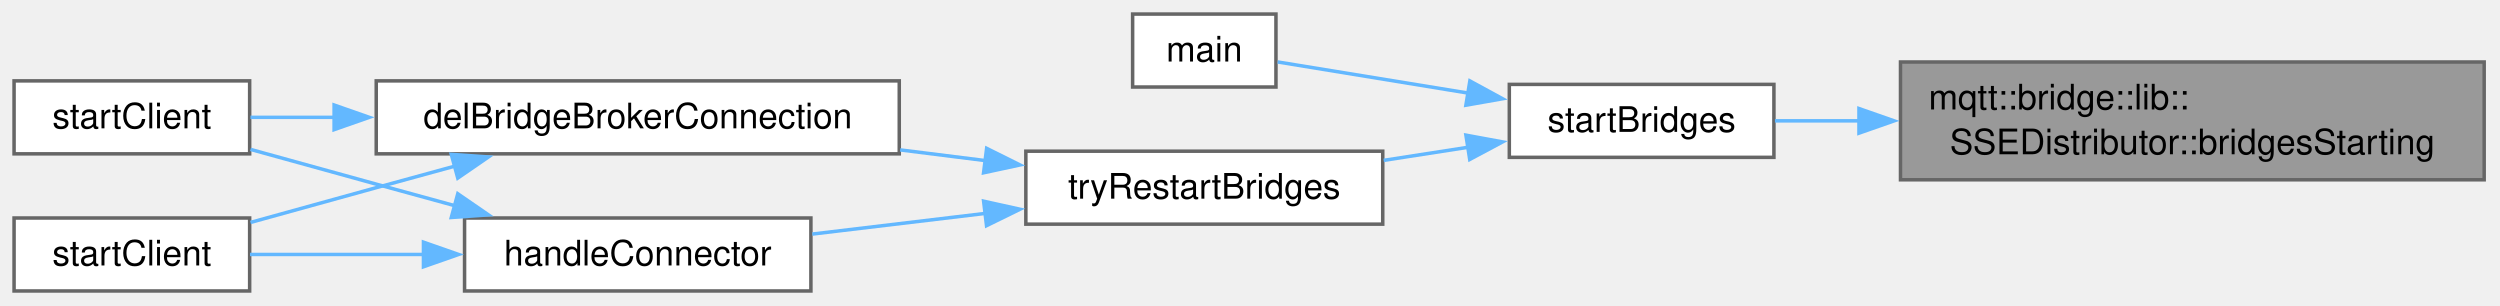
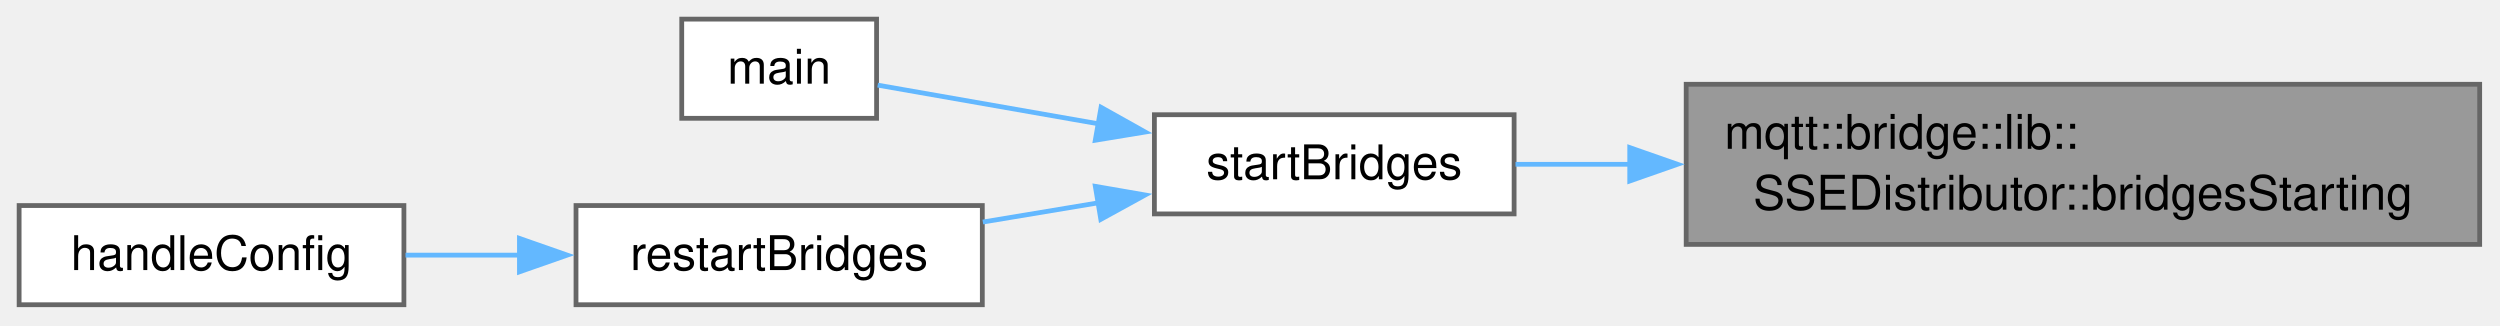
- <svg xmlns="http://www.w3.org/2000/svg" xmlns:xlink="http://www.w3.org/1999/xlink" width="711pt" height="87pt" viewBox="0.00 0.00 711.00 87.00">
-   <g id="graph0" class="graph" transform="scale(1 1) rotate(0) translate(4 82.75)">
+ <svg xmlns="http://www.w3.org/2000/svg" xmlns:xlink="http://www.w3.org/1999/xlink" width="523pt" height="68pt" viewBox="0.00 0.00 523.00 68.00">
+   <g id="graph0" class="graph" transform="scale(1 1) rotate(0) translate(4 63.75)">
    <g id="Node000001" class="node">
      <g id="a_Node000001">
        <a xlink:title=" ">
-           <polygon fill="#999999" stroke="#666666" points="702.5,-65.12 536.5,-65.12 536.5,-31.62 702.5,-31.62 702.5,-65.12" />
-           <text xml:space="preserve" text-anchor="start" x="544.5" y="-51.62" font-family="Helvetica,sans-Serif" font-size="10.00">mqtt::bridge::lib::</text>
-           <text xml:space="preserve" text-anchor="middle" x="619.5" y="-38.88" font-family="Helvetica,sans-Serif" font-size="10.00">SSEDistributor::bridgesStarting</text>
+           <polygon fill="#999999" stroke="#666666" points="514.75,-46.12 348.75,-46.12 348.75,-12.62 514.75,-12.62 514.75,-46.12" />
+           <text xml:space="preserve" text-anchor="start" x="356.75" y="-32.62" font-family="Helvetica,sans-Serif" font-size="10.00">mqtt::bridge::lib::</text>
+           <text xml:space="preserve" text-anchor="middle" x="431.75" y="-19.88" font-family="Helvetica,sans-Serif" font-size="10.00">SSEDistributor::bridgesStarting</text>
        </a>
      </g>
    </g>
    <g id="Node000002" class="node">
      <g id="a_Node000002">
        <a xlink:href="mqttbridge_8cpp.html#ac4db1bc049804762ae0893100ec95dec" target="_top" xlink:title=" ">
-           <polygon fill="white" stroke="#666666" points="500.5,-58.75 425.25,-58.75 425.25,-38 500.5,-38 500.5,-58.75" />
-           <text xml:space="preserve" text-anchor="middle" x="462.88" y="-45.25" font-family="Helvetica,sans-Serif" font-size="10.00">startBridges</text>
+           <polygon fill="white" stroke="#666666" points="312.75,-39.75 237.5,-39.75 237.5,-19 312.75,-19 312.75,-39.75" />
+           <text xml:space="preserve" text-anchor="middle" x="275.12" y="-26.25" font-family="Helvetica,sans-Serif" font-size="10.00">startBridges</text>
        </a>
      </g>
    </g>
    <g id="edge1_Node000001_Node000002" class="edge">
      <g id="a_edge1_Node000001_Node000002">
        <a xlink:title=" ">
-           <path fill="none" stroke="#63b8ff" d="M524.95,-48.38C516.48,-48.38 508.29,-48.38 500.79,-48.38" />
-           <polygon fill="#63b8ff" stroke="#63b8ff" points="524.69,-51.88 534.69,-48.38 524.69,-44.88 524.69,-51.88" />
+           <path fill="none" stroke="#63b8ff" d="M337.2,-29.38C328.73,-29.38 320.54,-29.38 313.04,-29.38" />
+           <polygon fill="#63b8ff" stroke="#63b8ff" points="336.94,-32.88 346.94,-29.38 336.94,-25.88 336.94,-32.88" />
        </a>
      </g>
    </g>
    <g id="Node000003" class="node">
      <g id="a_Node000003">
        <a xlink:href="mqttbridge_8cpp.html#a0ddf1224851353fc92bfbff6f499fa97" target="_top" xlink:title=" ">
-           <polygon fill="white" stroke="#666666" points="358.88,-78.75 318.12,-78.75 318.12,-58 358.88,-58 358.88,-78.75" />
-           <text xml:space="preserve" text-anchor="middle" x="338.5" y="-65.25" font-family="Helvetica,sans-Serif" font-size="10.00">main</text>
+           <polygon fill="white" stroke="#666666" points="179.38,-59.75 138.62,-59.75 138.62,-39 179.38,-39 179.38,-59.75" />
+           <text xml:space="preserve" text-anchor="middle" x="159" y="-46.25" font-family="Helvetica,sans-Serif" font-size="10.00">main</text>
        </a>
      </g>
    </g>
    <g id="edge2_Node000002_Node000003" class="edge">
      <g id="a_edge2_Node000002_Node000003">
        <a xlink:title=" ">
-           <path fill="none" stroke="#63b8ff" d="M413.64,-56.26C394.72,-59.35 374.06,-62.73 359.37,-65.13" />
-           <polygon fill="#63b8ff" stroke="#63b8ff" points="414.03,-59.74 423.33,-54.67 412.9,-52.83 414.03,-59.74" />
+           <path fill="none" stroke="#63b8ff" d="M226.01,-37.81C209.71,-40.66 192.41,-43.7 179.61,-45.94" />
+           <polygon fill="#63b8ff" stroke="#63b8ff" points="226.34,-41.3 235.58,-36.13 225.13,-34.41 226.34,-41.3" />
        </a>
      </g>
    </g>
    <g id="Node000004" class="node">
      <g id="a_Node000004">
-         <a xlink:href="mqttbridge_8cpp.html#a90732e510a2e6efcd8d0ab7912f5b043" target="_top" xlink:title=" ">
-           <polygon fill="white" stroke="#666666" points="389.25,-39.75 287.75,-39.75 287.75,-19 389.25,-19 389.25,-39.75" />
-           <text xml:space="preserve" text-anchor="middle" x="338.5" y="-26.25" font-family="Helvetica,sans-Serif" font-size="10.00">tryRestartBridges</text>
+         <a xlink:href="mqttbridge_8cpp.html#ad55d86bc4a27f17b5ccd51659519f60d" target="_top" xlink:title=" ">
+           <polygon fill="white" stroke="#666666" points="201.5,-20.75 116.5,-20.75 116.5,0 201.5,0 201.5,-20.75" />
+           <text xml:space="preserve" text-anchor="middle" x="159" y="-7.25" font-family="Helvetica,sans-Serif" font-size="10.00">restartBridges</text>
        </a>
      </g>
    </g>
    <g id="edge3_Node000002_Node000004" class="edge">
      <g id="a_edge3_Node000002_Node000004">
        <a xlink:title=" ">
-           <path fill="none" stroke="#63b8ff" d="M413.54,-40.87C405.65,-39.65 397.46,-38.37 389.52,-37.14" />
-           <polygon fill="#63b8ff" stroke="#63b8ff" points="412.91,-44.31 423.33,-42.39 413.99,-37.4 412.91,-44.31" />
+           <path fill="none" stroke="#63b8ff" d="M225.89,-21.34C217.82,-20 209.5,-18.62 201.61,-17.3" />
+           <polygon fill="#63b8ff" stroke="#63b8ff" points="225.14,-24.77 235.58,-22.96 226.29,-17.86 225.14,-24.77" />
        </a>
      </g>
    </g>
    <g id="Node000005" class="node">
      <g id="a_Node000005">
-         <a xlink:href="mqttbridge_8cpp.html#abaecb3a278e25c3770ab0ae7253e04a7" target="_top" xlink:title=" ">
-           <polygon fill="white" stroke="#666666" points="251.75,-59.75 103,-59.75 103,-39 251.75,-39 251.75,-59.75" />
-           <text xml:space="preserve" text-anchor="middle" x="177.38" y="-46.25" font-family="Helvetica,sans-Serif" font-size="10.00">delBridgeBrokerConnection</text>
+         <a xlink:href="mqttbridge_8cpp.html#a950144f64b7a01a366fb06aecf986214" target="_top" xlink:title=" ">
+           <polygon fill="white" stroke="#666666" points="80.5,-20.75 0,-20.75 0,0 80.5,0 80.5,-20.75" />
+           <text xml:space="preserve" text-anchor="middle" x="40.25" y="-7.25" font-family="Helvetica,sans-Serif" font-size="10.00">handleConfig</text>
        </a>
      </g>
    </g>
    <g id="edge4_Node000004_Node000005" class="edge">
      <g id="a_edge4_Node000004_Node000005">
        <a xlink:title=" ">
-           <path fill="none" stroke="#63b8ff" d="M276.2,-37.08C268.28,-38.08 260.1,-39.1 252,-40.12" />
-           <polygon fill="#63b8ff" stroke="#63b8ff" points="276.6,-40.56 286.09,-35.84 275.73,-33.61 276.6,-40.56" />
-         </a>
-       </g>
-     </g>
-     <g id="Node000008" class="node">
-       <g id="a_Node000008">
-         <a xlink:href="mqttbridge_8cpp.html#a0d29fd238d0a229ef0f176e1159f8b1a" target="_top" xlink:title=" ">
-           <polygon fill="white" stroke="#666666" points="226.62,-20.75 128.12,-20.75 128.12,0 226.62,0 226.62,-20.75" />
-           <text xml:space="preserve" text-anchor="middle" x="177.38" y="-7.25" font-family="Helvetica,sans-Serif" font-size="10.00">handleConnector</text>
-         </a>
-       </g>
-     </g>
-     <g id="edge7_Node000004_Node000008" class="edge">
-       <g id="a_edge7_Node000004_Node000008">
-         <a xlink:title=" ">
-           <path fill="none" stroke="#63b8ff" d="M276.47,-22.09C260.1,-20.13 242.62,-18.05 227.02,-16.18" />
-           <polygon fill="#63b8ff" stroke="#63b8ff" points="275.74,-25.53 286.09,-23.24 276.57,-18.57 275.74,-25.53" />
-         </a>
-       </g>
-     </g>
-     <g id="Node000006" class="node">
-       <g id="a_Node000006">
-         <a xlink:href="mqttbridge_8cpp.html#ad84302247d911fde5d3ec263d3b757f9" target="_top" xlink:title=" ">
-           <polygon fill="white" stroke="#666666" points="67,-59.75 0,-59.75 0,-39 67,-39 67,-59.75" />
-           <text xml:space="preserve" text-anchor="middle" x="33.5" y="-46.25" font-family="Helvetica,sans-Serif" font-size="10.00">startClient</text>
-         </a>
-       </g>
-     </g>
-     <g id="edge5_Node000005_Node000006" class="edge">
-       <g id="a_edge5_Node000005_Node000006">
-         <a xlink:title=" ">
-           <path fill="none" stroke="#63b8ff" d="M91.28,-49.38C82.81,-49.38 74.63,-49.38 67.23,-49.38" />
-           <polygon fill="#63b8ff" stroke="#63b8ff" points="91.02,-52.88 101.02,-49.38 91.02,-45.88 91.02,-52.88" />
-         </a>
-       </g>
-     </g>
-     <g id="Node000007" class="node">
-       <g id="a_Node000007">
-         <a xlink:href="mqttbridge_8cpp.html#a1c2878ce9e95e211ae0fd04d12ea43f7" target="_top" xlink:title=" ">
-           <polygon fill="white" stroke="#666666" points="67,-20.75 0,-20.75 0,0 67,0 67,-20.75" />
-           <text xml:space="preserve" text-anchor="middle" x="33.5" y="-7.25" font-family="Helvetica,sans-Serif" font-size="10.00">startClient</text>
-         </a>
-       </g>
-     </g>
-     <g id="edge6_Node000005_Node000007" class="edge">
-       <g id="a_edge6_Node000005_Node000007">
-         <a xlink:title=" ">
-           <path fill="none" stroke="#63b8ff" d="M125.49,-35.54C117.95,-33.48 110.27,-31.37 103,-29.38 91.34,-26.17 78.57,-22.63 67.24,-19.49" />
-           <polygon fill="#63b8ff" stroke="#63b8ff" points="124.35,-38.85 134.92,-38.11 126.19,-32.1 124.35,-38.85" />
-         </a>
-       </g>
-     </g>
-     <g id="edge8_Node000008_Node000006" class="edge">
-       <g id="a_edge8_Node000008_Node000006">
-         <a xlink:title=" ">
-           <path fill="none" stroke="#63b8ff" d="M125.49,-24.21C117.95,-26.27 110.27,-28.38 103,-30.38 91.34,-33.58 78.57,-37.12 67.24,-40.26" />
-           <polygon fill="#63b8ff" stroke="#63b8ff" points="126.19,-27.65 134.92,-21.64 124.35,-20.9 126.19,-27.65" />
-         </a>
-       </g>
-     </g>
-     <g id="edge9_Node000008_Node000007" class="edge">
-       <g id="a_edge9_Node000008_Node000007">
-         <a xlink:title=" ">
-           <path fill="none" stroke="#63b8ff" d="M116.91,-10.38C99.85,-10.38 81.89,-10.38 67.1,-10.38" />
-           <polygon fill="#63b8ff" stroke="#63b8ff" points="116.43,-13.88 126.43,-10.38 116.43,-6.88 116.43,-13.88" />
+           <path fill="none" stroke="#63b8ff" d="M104.89,-10.38C96.8,-10.38 88.57,-10.38 80.83,-10.38" />
+           <polygon fill="#63b8ff" stroke="#63b8ff" points="104.67,-13.88 114.67,-10.38 104.67,-6.88 104.67,-13.88" />
        </a>
      </g>
    </g>
  </g>
</svg>
